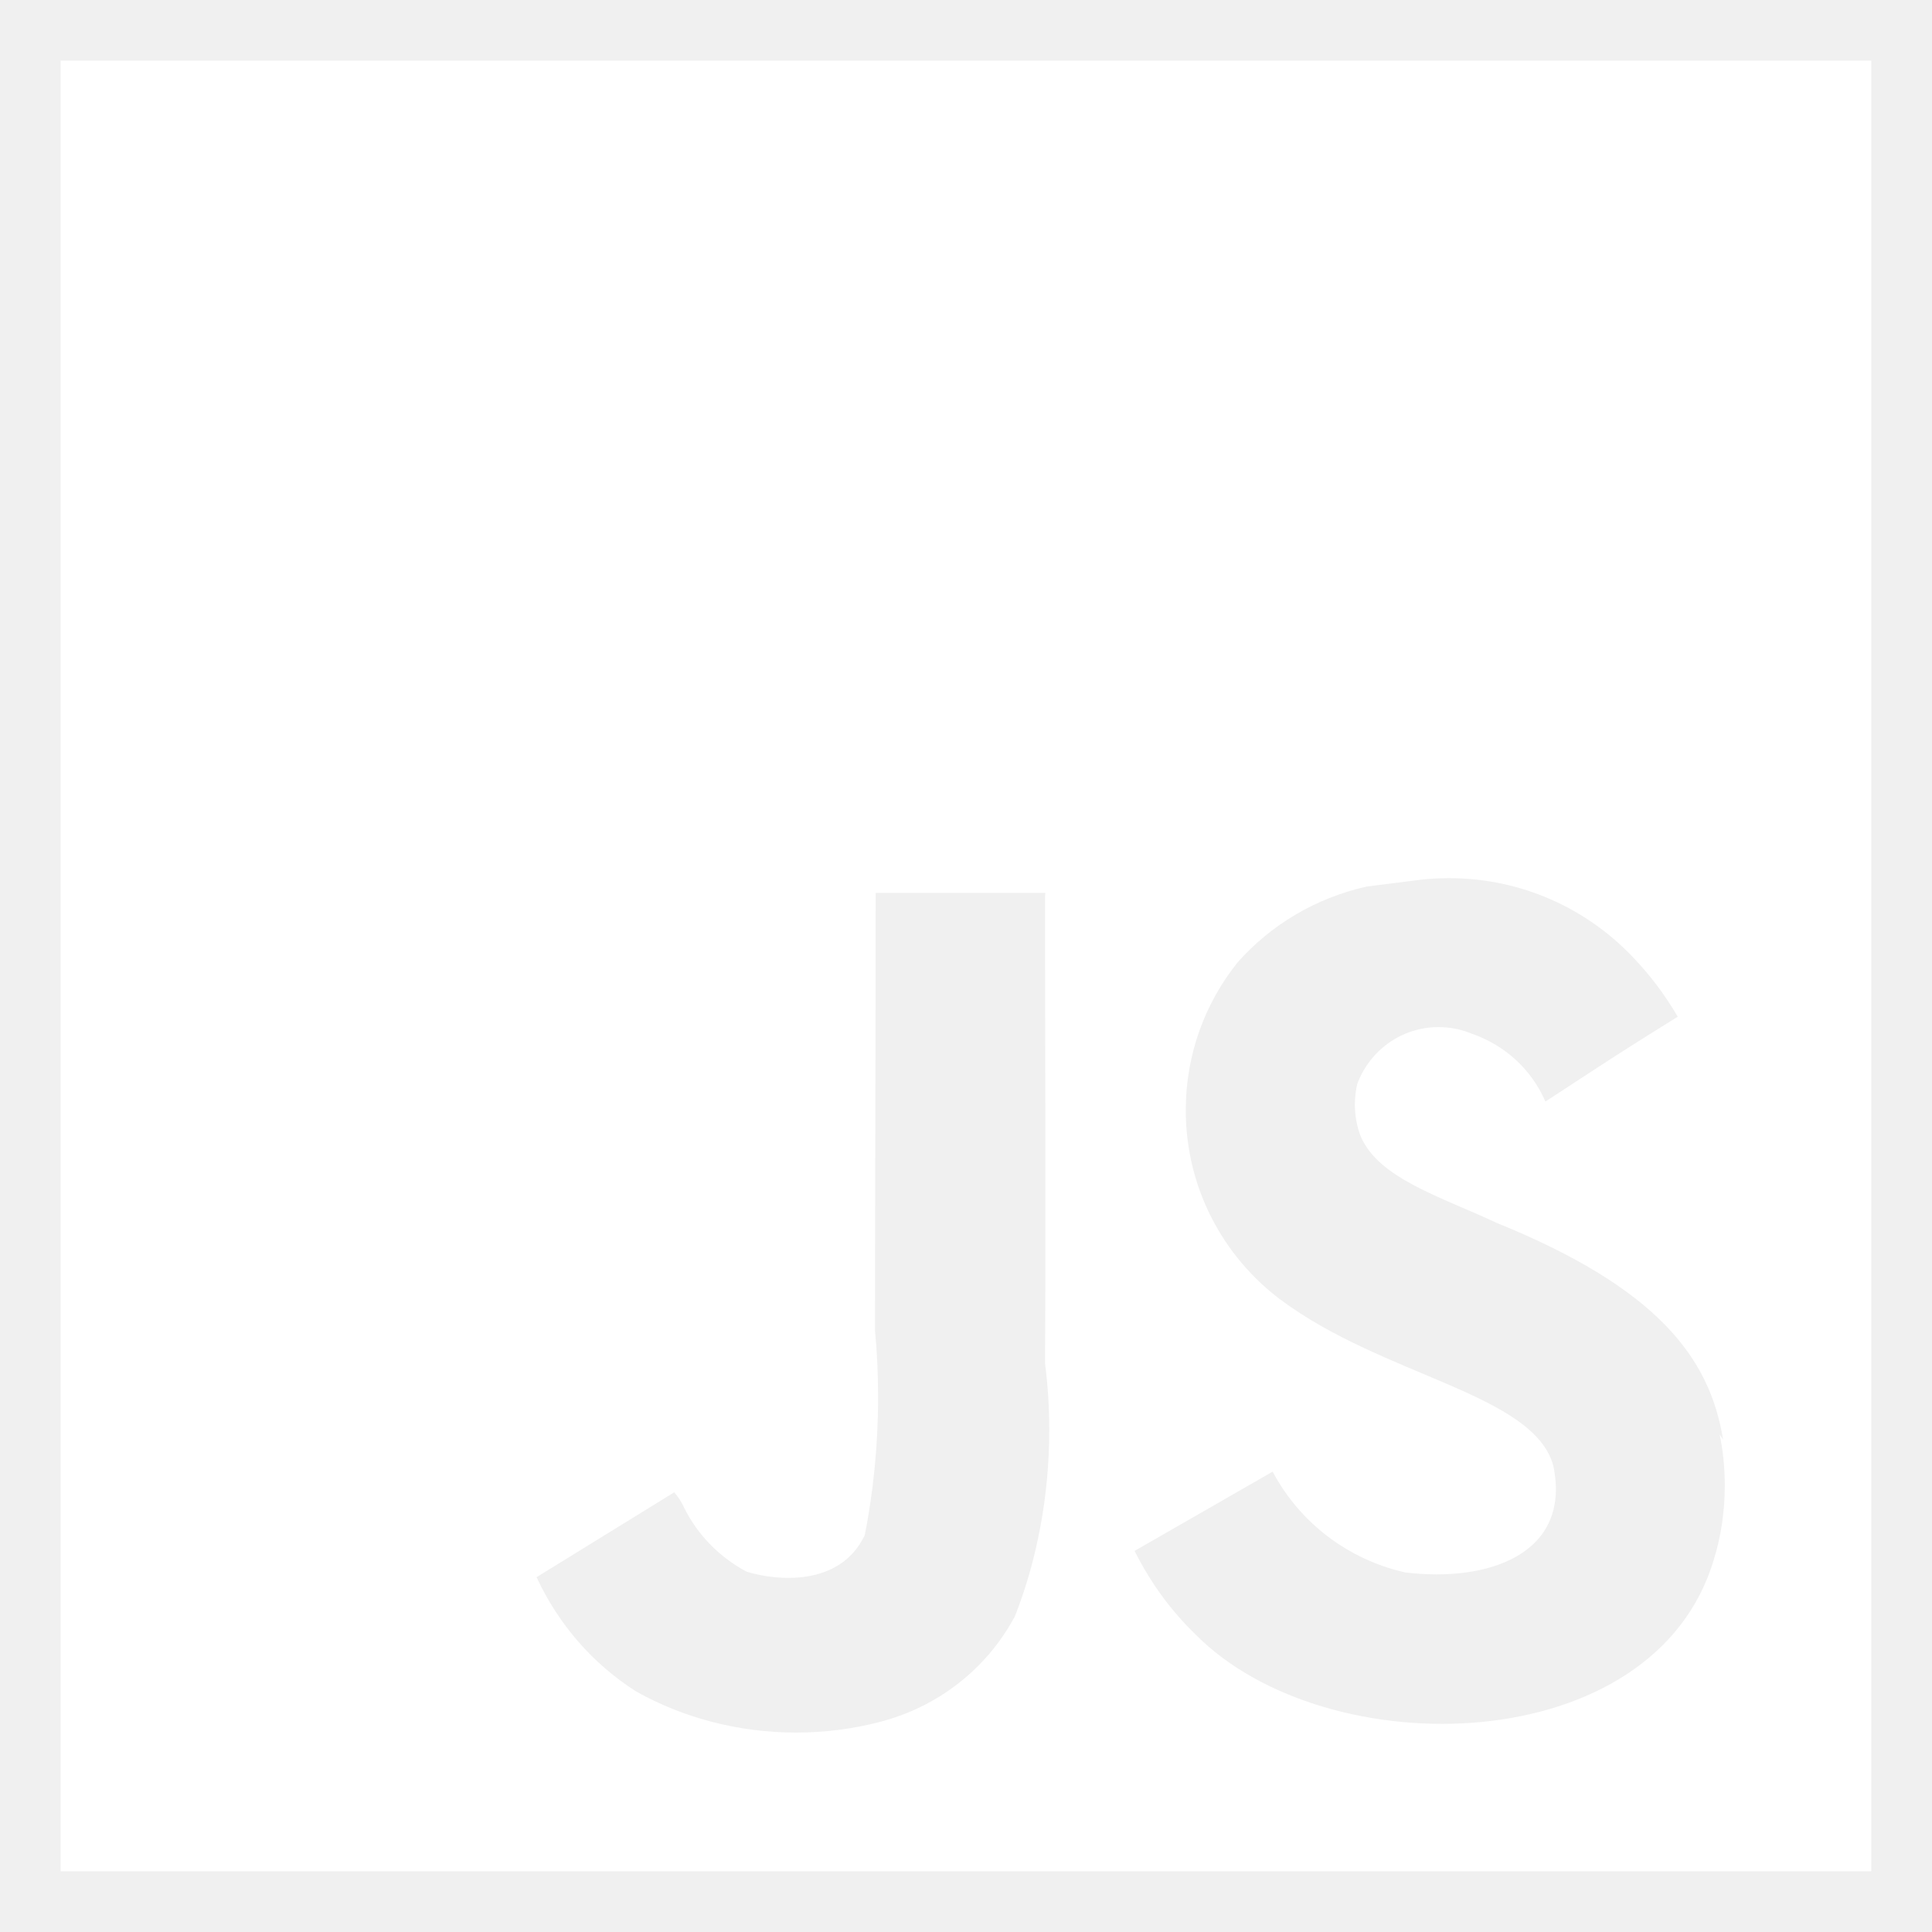
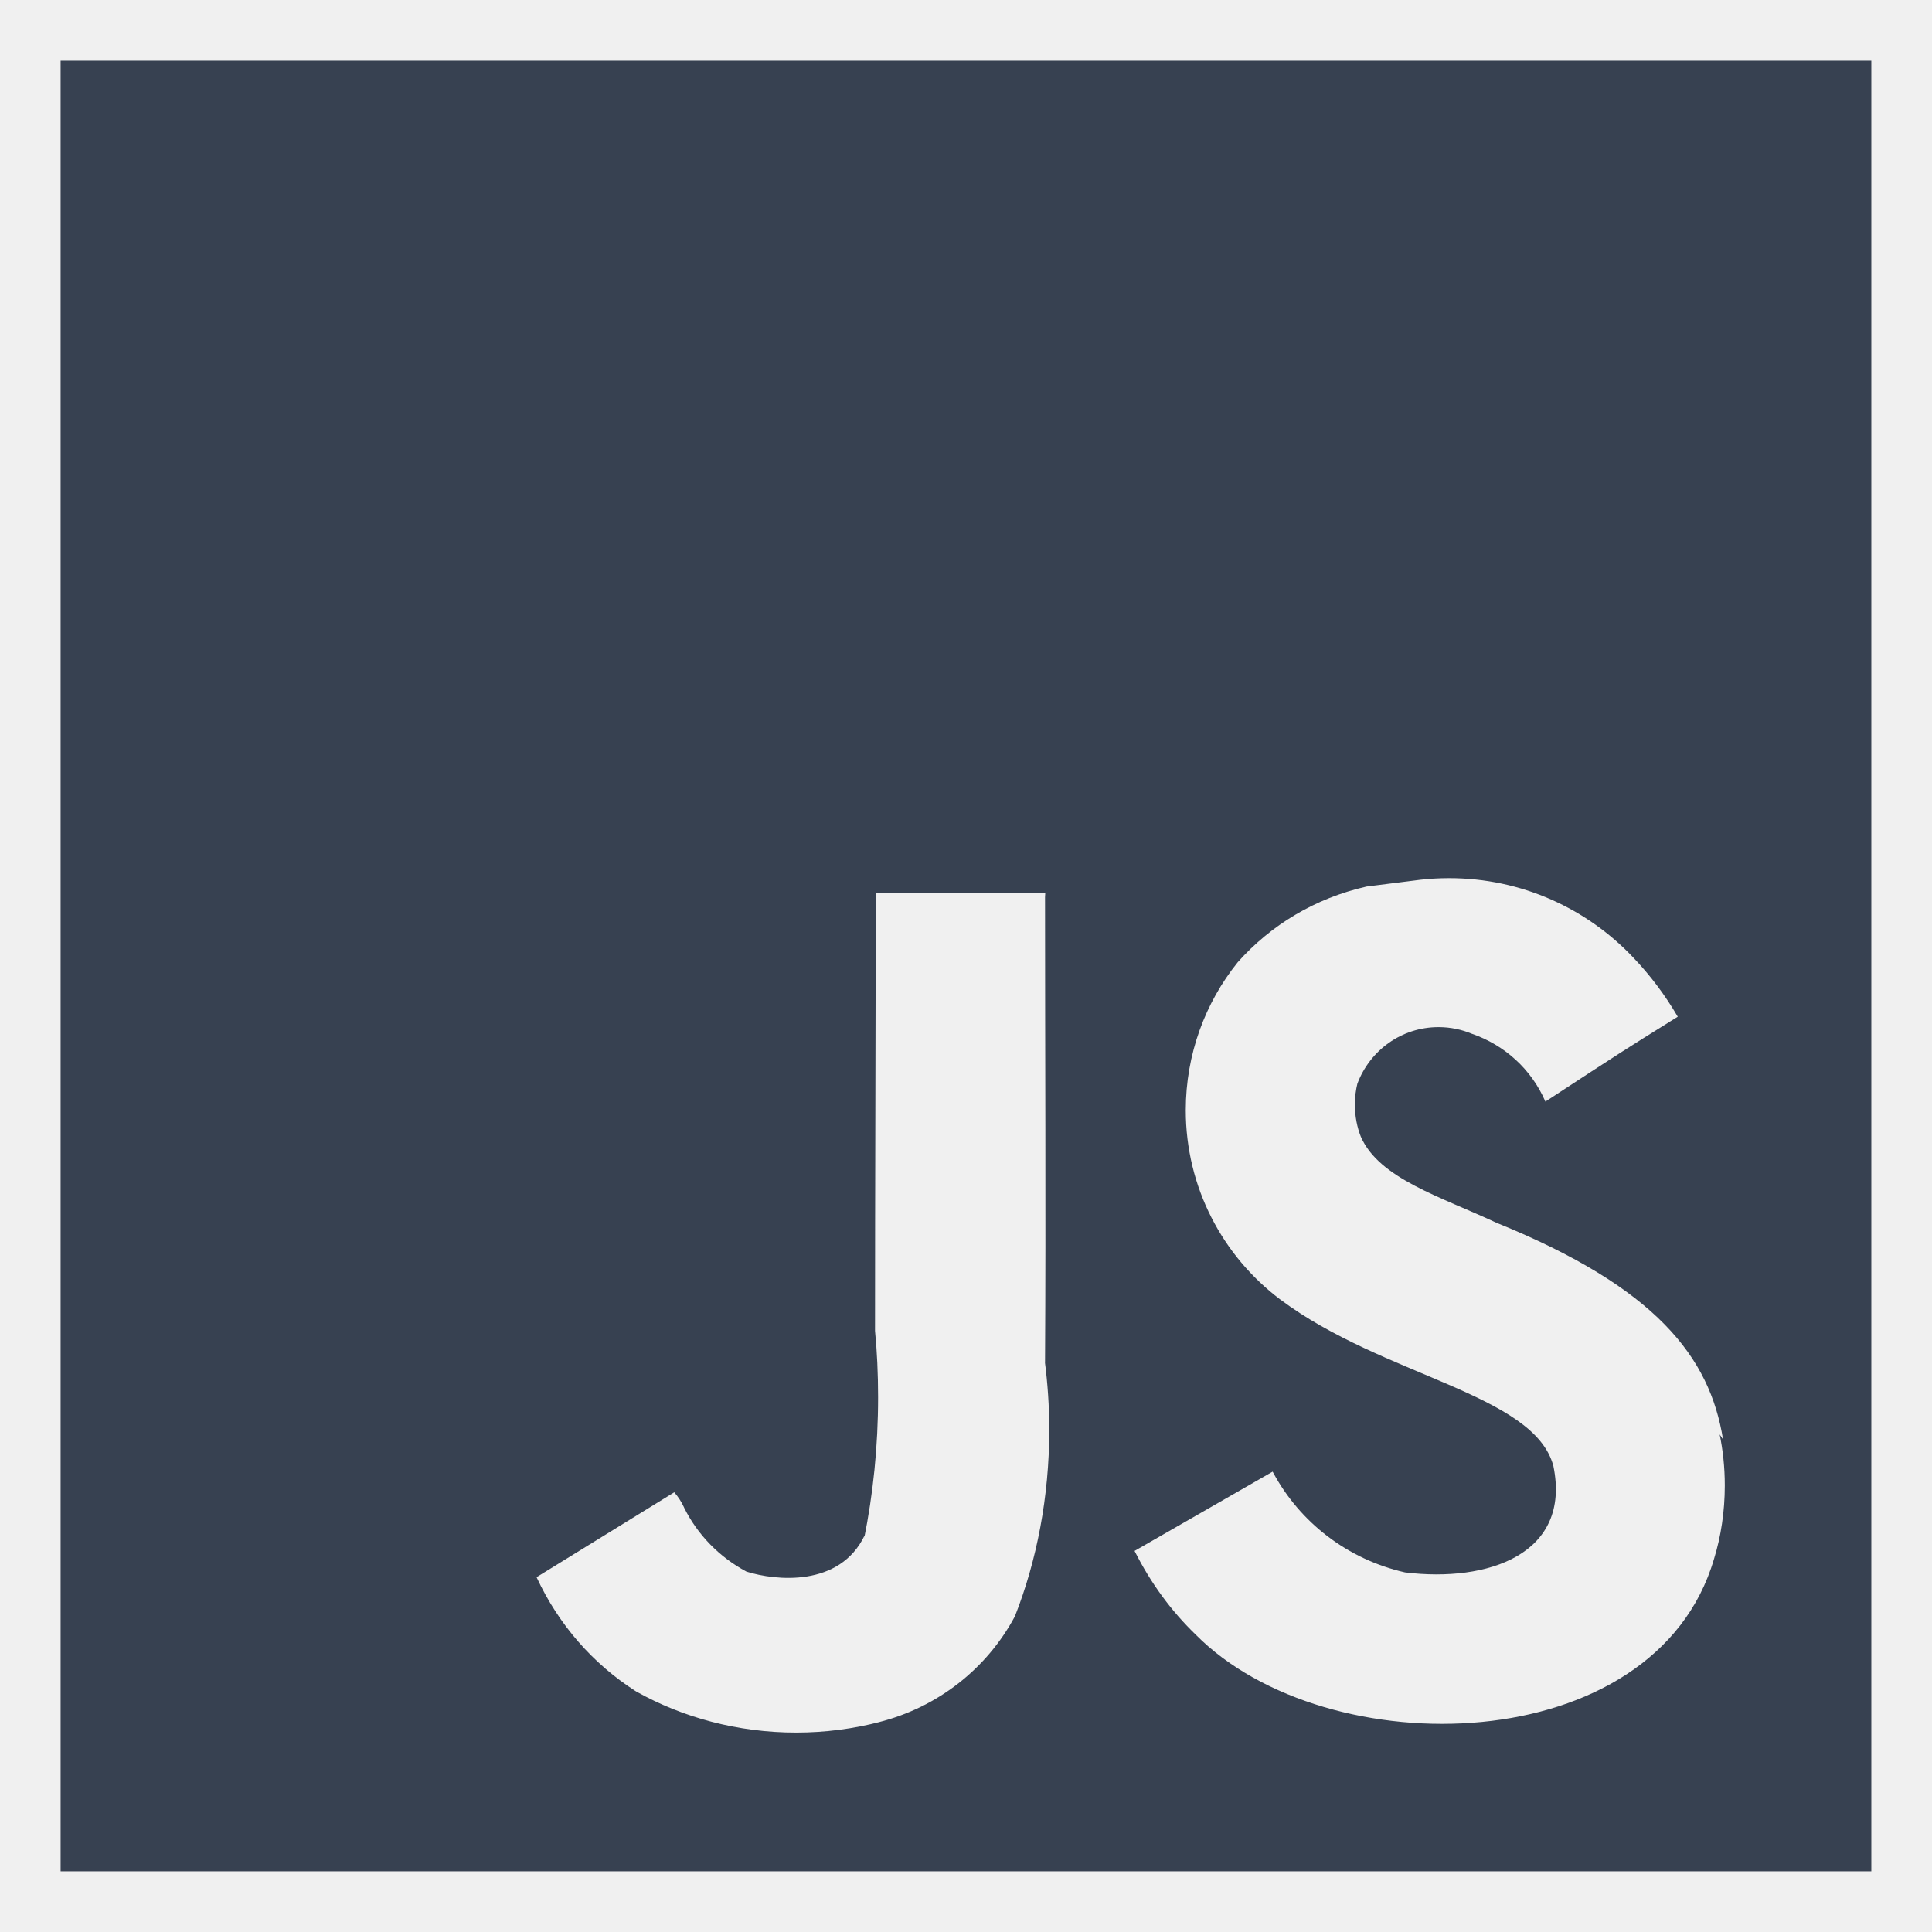
- <svg xmlns="http://www.w3.org/2000/svg" fill="white" width="800px" height="800px" viewBox="0 0 32 32" version="1.1">
+ <svg xmlns="http://www.w3.org/2000/svg" fill="#374151" width="800px" height="800px" viewBox="0 0 32 32" version="1.1">
  <g id="SVGRepo_bgCarrier" stroke-width="0" />
  <g id="SVGRepo_tracerCarrier" stroke-linecap="round" stroke-linejoin="round" />
  <g id="SVGRepo_iconCarrier">
    <path d="M17.313 14.789h-2.809c0 2.422-0.011 4.829-0.011 7.254 0.033 0.329 0.051 0.712 0.051 1.099 0 0.81-0.081 1.601-0.236 2.365l0.013-0.076c-0.412 0.861-1.475 0.751-1.957 0.6-0.451-0.242-0.808-0.609-1.031-1.055l-0.006-0.014c-0.044-0.094-0.097-0.174-0.16-0.246l0.001 0.001-2.281 1.406c0.367 0.79 0.934 1.434 1.637 1.885l0.018 0.011c0.763 0.427 1.675 0.678 2.645 0.678 0.484 0 0.954-0.063 1.401-0.18l-0.038 0.009c0.988-0.248 1.793-0.89 2.254-1.744l0.009-0.019c0.359-0.914 0.566-1.973 0.566-3.080 0-0.388-0.026-0.77-0.075-1.145l0.005 0.044c0.015-2.567 0-5.135 0-7.722zM28.539 23.843c-0.219-1.368-1.11-2.518-3.753-3.59-0.92-0.431-1.942-0.731-2.246-1.425-0.063-0.158-0.099-0.341-0.099-0.532 0-0.124 0.015-0.244 0.044-0.359l-0.002 0.010c0.208-0.55 0.731-0.935 1.343-0.935 0.199 0 0.388 0.040 0.559 0.113l-0.009-0.004c0.552 0.19 0.988 0.594 1.215 1.112l0.005 0.013c1.292-0.845 1.292-0.845 2.193-1.406-0.216-0.369-0.459-0.689-0.734-0.977l0.002 0.002c-0.767-0.814-1.852-1.32-3.056-1.32-0.171 0-0.34 0.010-0.505 0.030l0.020-0.002-0.881 0.111c-0.856 0.194-1.587 0.639-2.133 1.252l-0.003 0.004c-0.535 0.665-0.859 1.519-0.859 2.449 0 1.279 0.613 2.415 1.56 3.131l0.010 0.007c1.706 1.275 4.2 1.555 4.519 2.755 0.3 1.462-1.087 1.931-2.457 1.762-0.957-0.218-1.741-0.83-2.184-1.652l-0.009-0.017-2.287 1.313c0.269 0.536 0.607 0.994 1.011 1.385l0.001 0.001c2.174 2.194 7.61 2.082 8.586-1.255 0.113-0.364 0.178-0.782 0.178-1.215 0-0.3-0.031-0.593-0.091-0.875l0.005 0.028zM1.004 1.004h29.991v29.991h-29.991z" />
  </g>
</svg>
